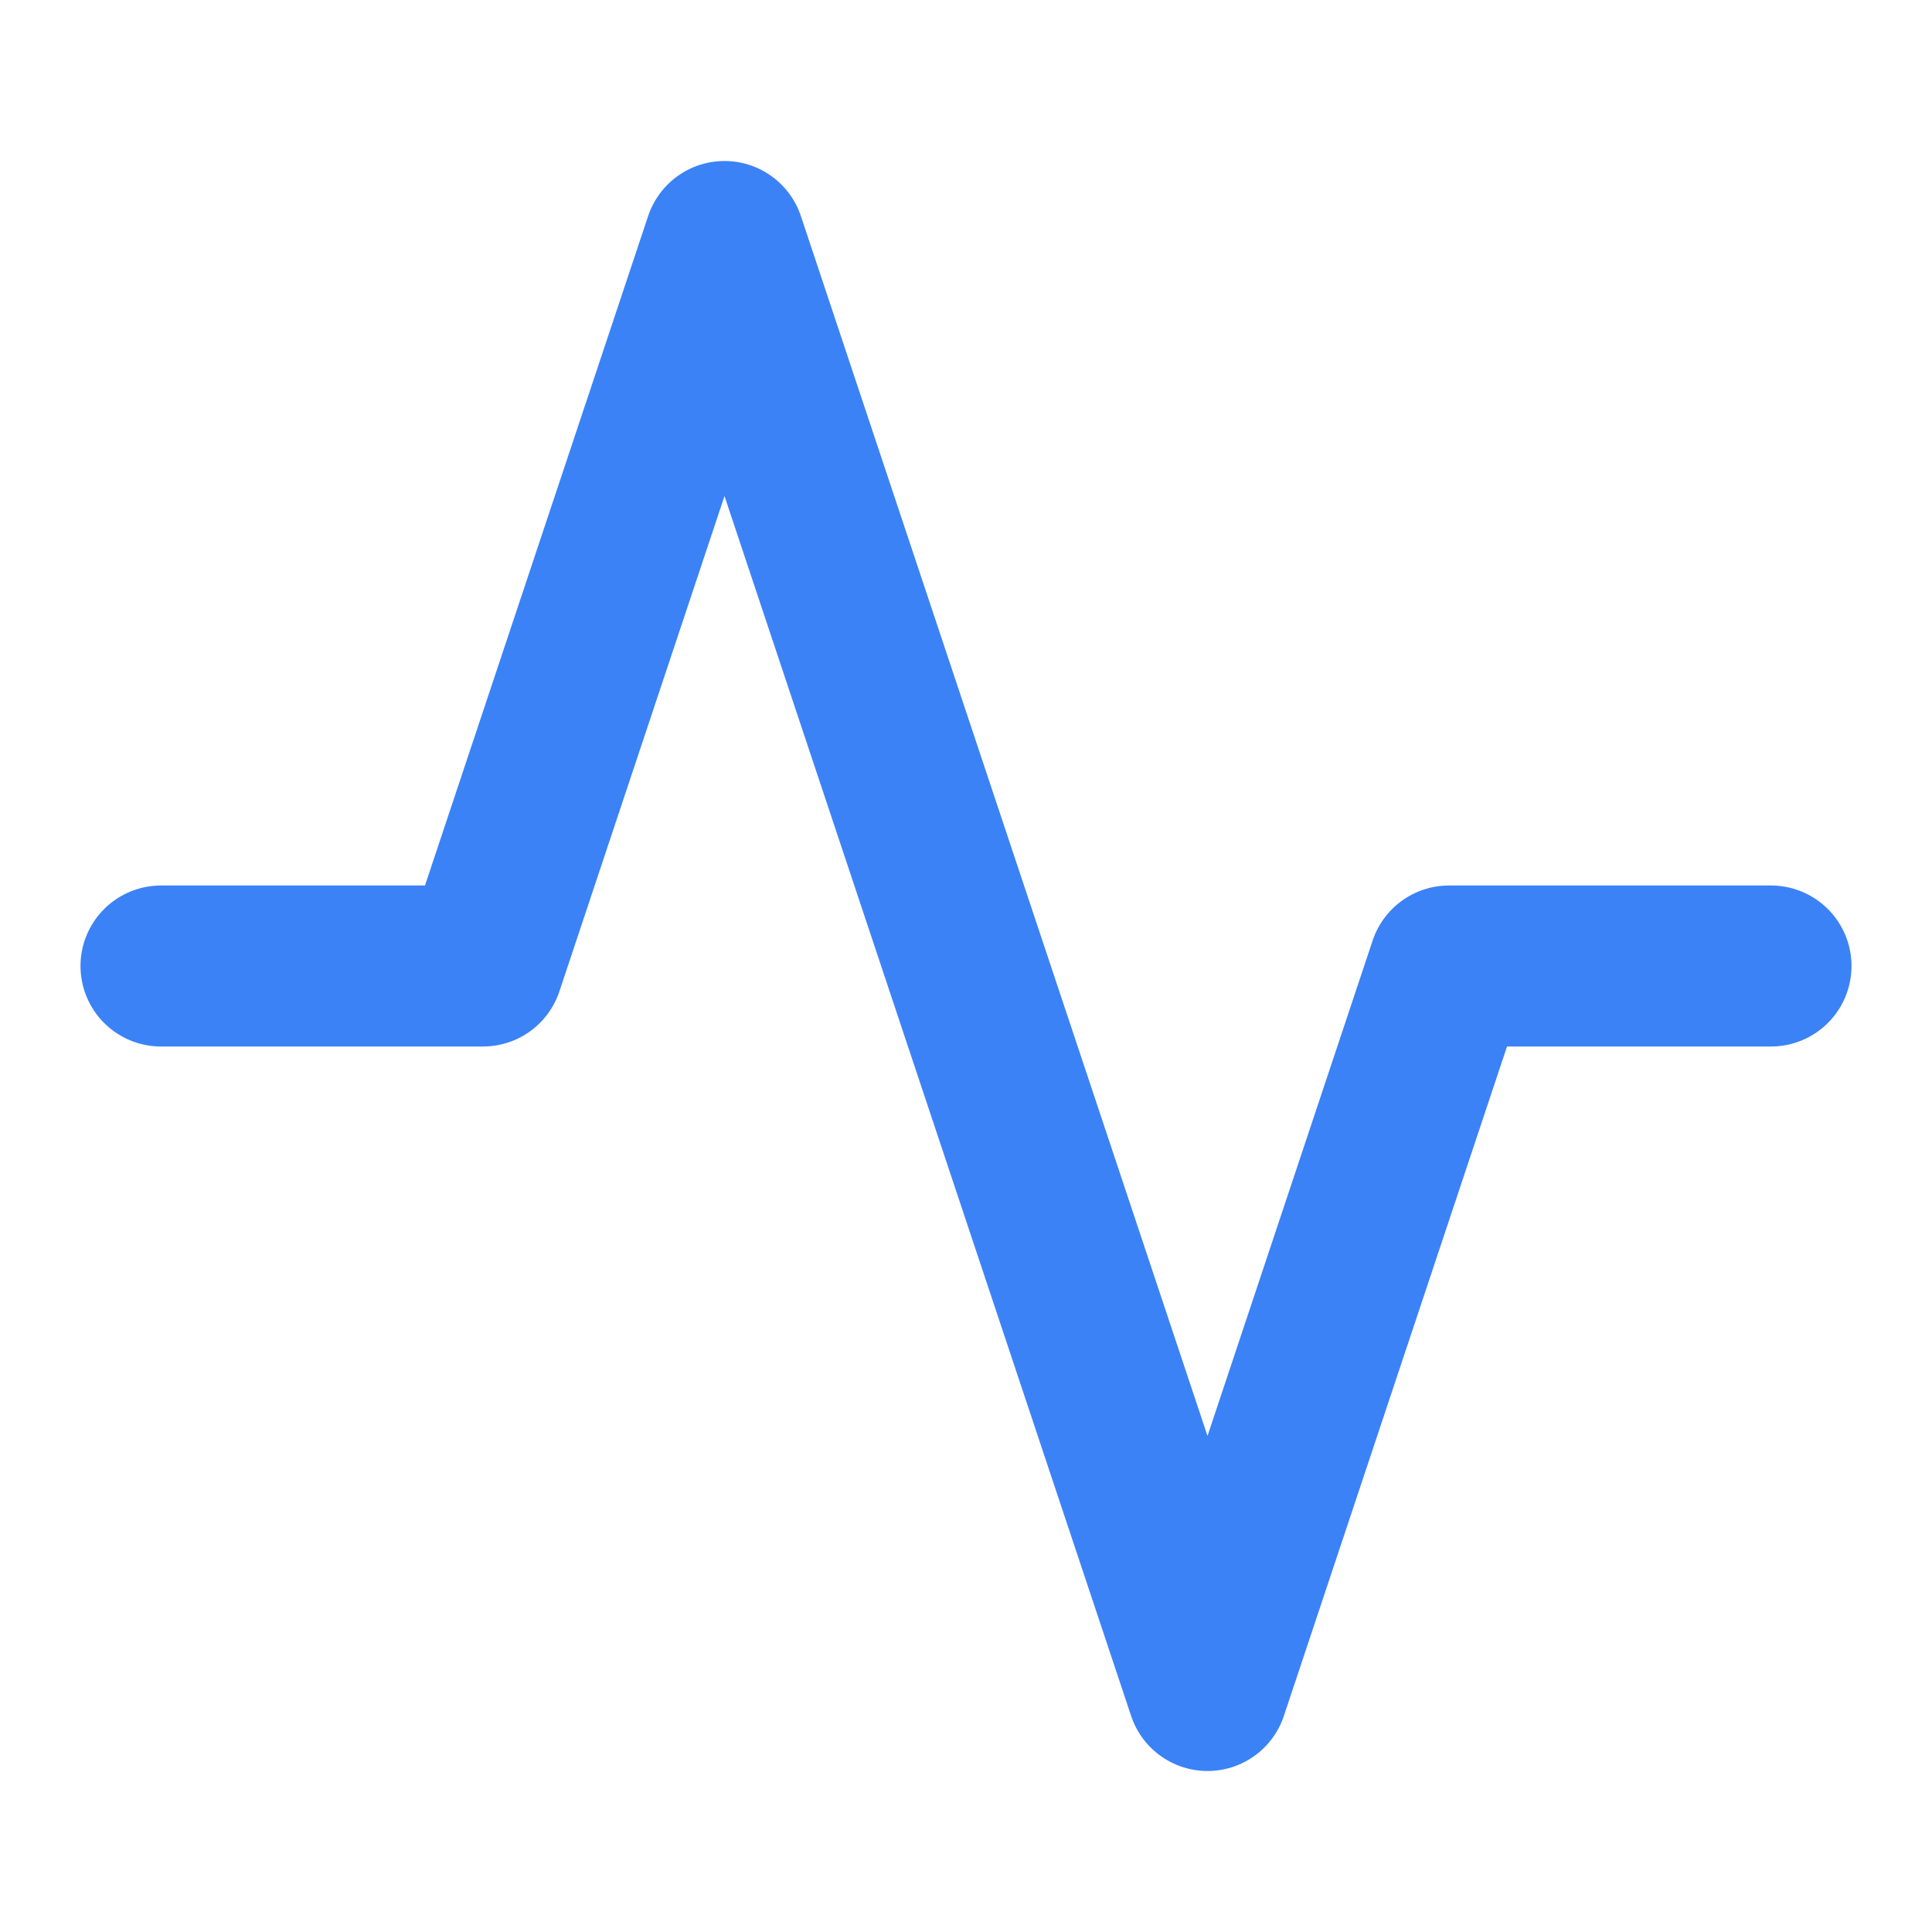
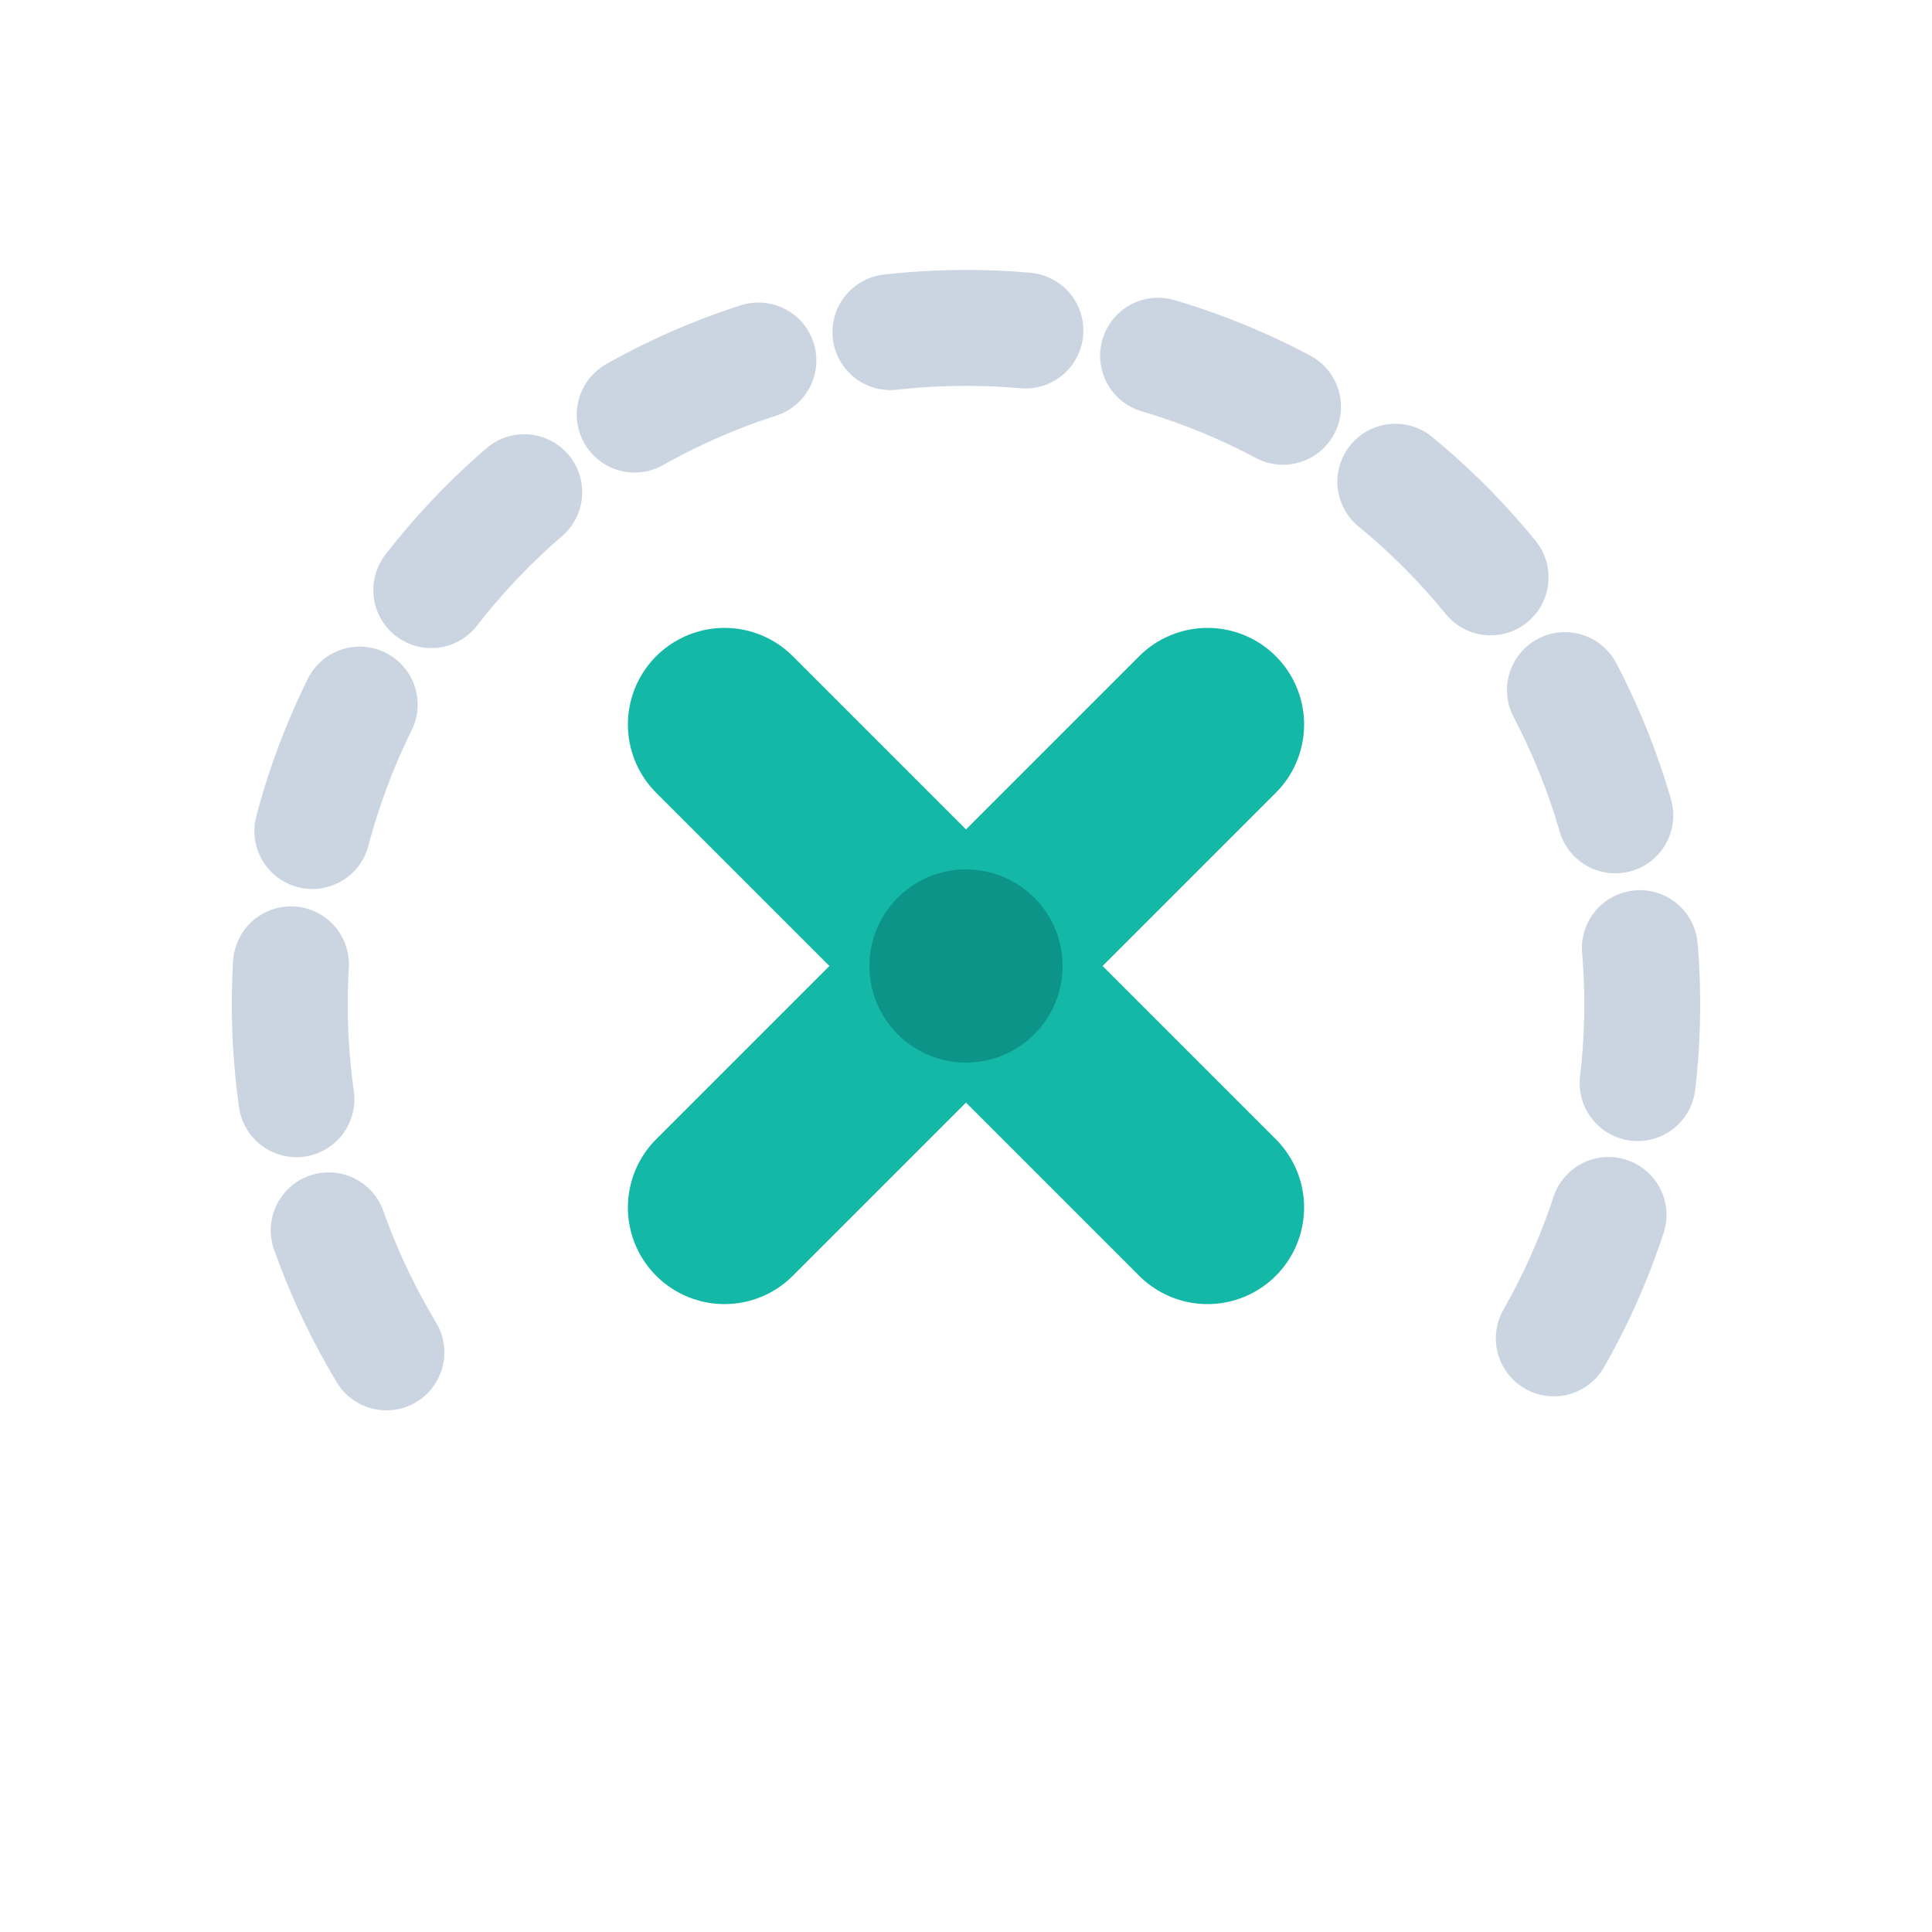
- <svg xmlns="http://www.w3.org/2000/svg" viewBox="0 0 24 24" fill="none" stroke="#3b82f6" stroke-width="2" stroke-linecap="round" stroke-linejoin="round">
-   <path d="M22 12h-4l-3 9L9 3l-3 9H2" />
+ <svg xmlns="http://www.w3.org/2000/svg" viewBox="0 0 200 200" fill="none">
+   <path d="M 40 140 A 70 70 0 1 1 160 140" stroke="#cbd5e1" stroke-width="12" stroke-dasharray="14 14" stroke-linecap="round" fill="none" />
+   <line x1="75" y1="75" x2="125" y2="125" stroke="#14b8a6" stroke-width="20" stroke-linecap="round" />
+   <line x1="125" y1="75" x2="75" y2="125" stroke="#14b8a6" stroke-width="20" stroke-linecap="round" />
+   <circle cx="100" cy="100" r="10" fill="#0d9488" />
</svg>
